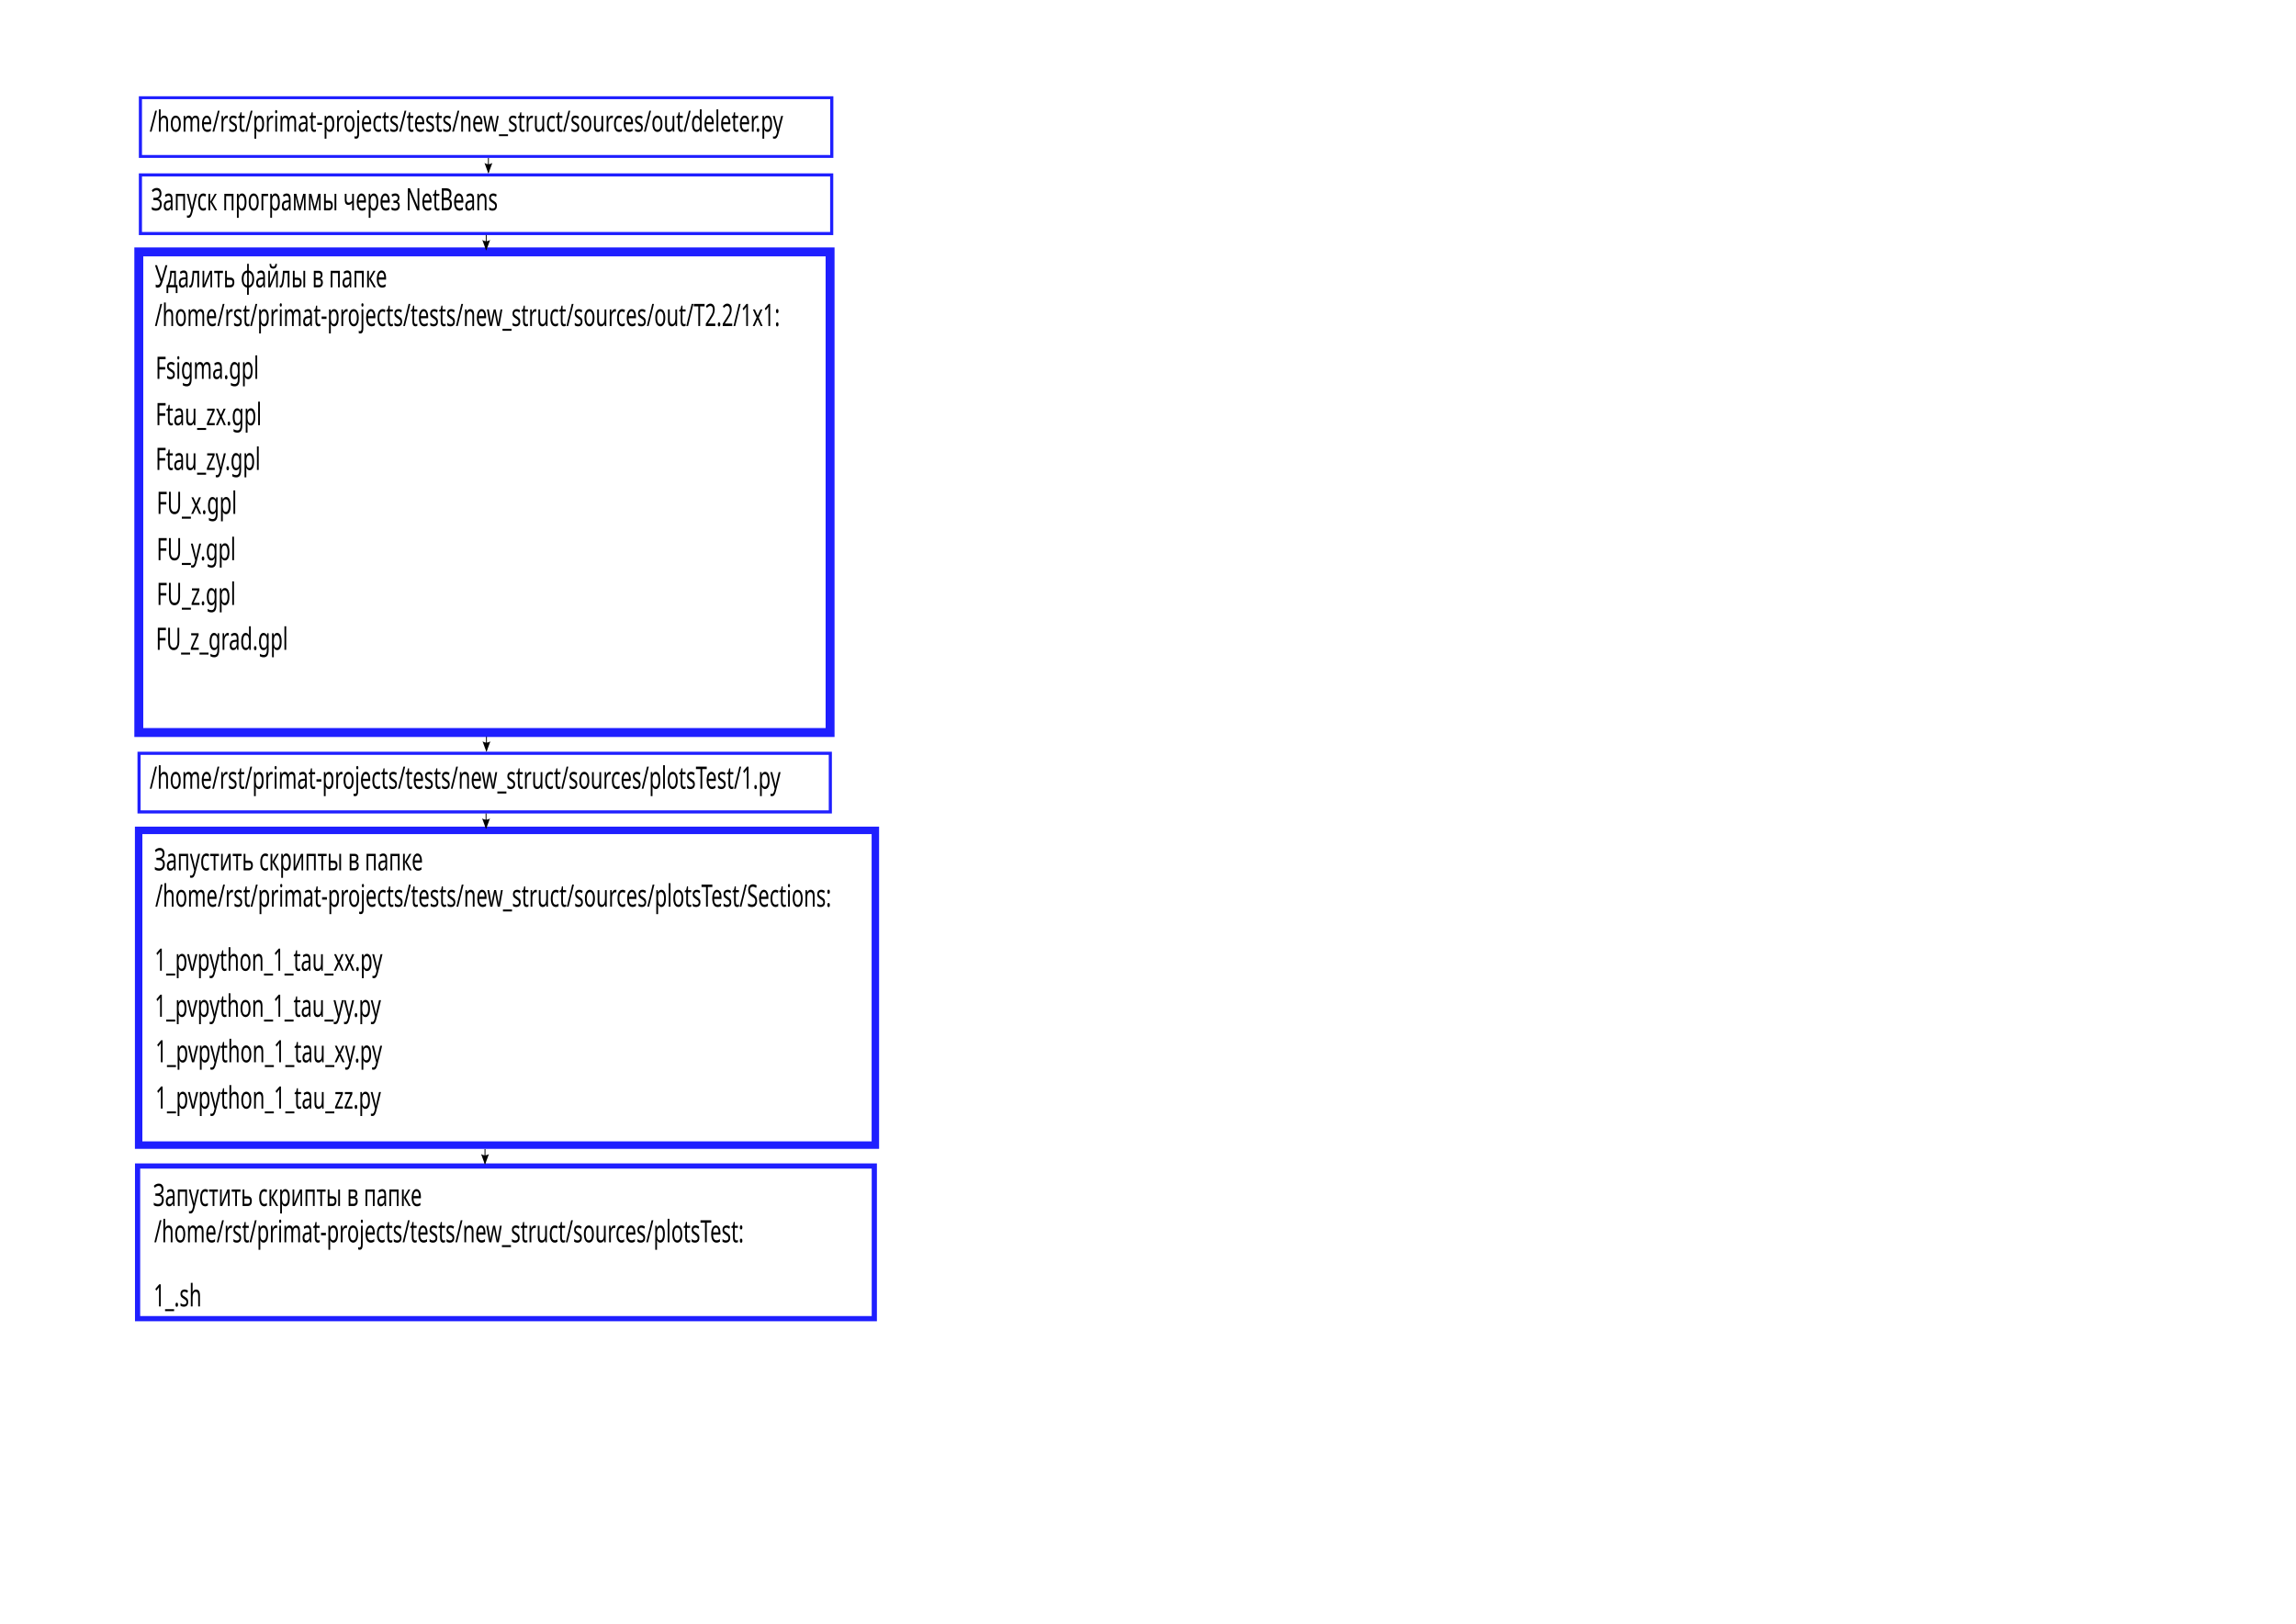
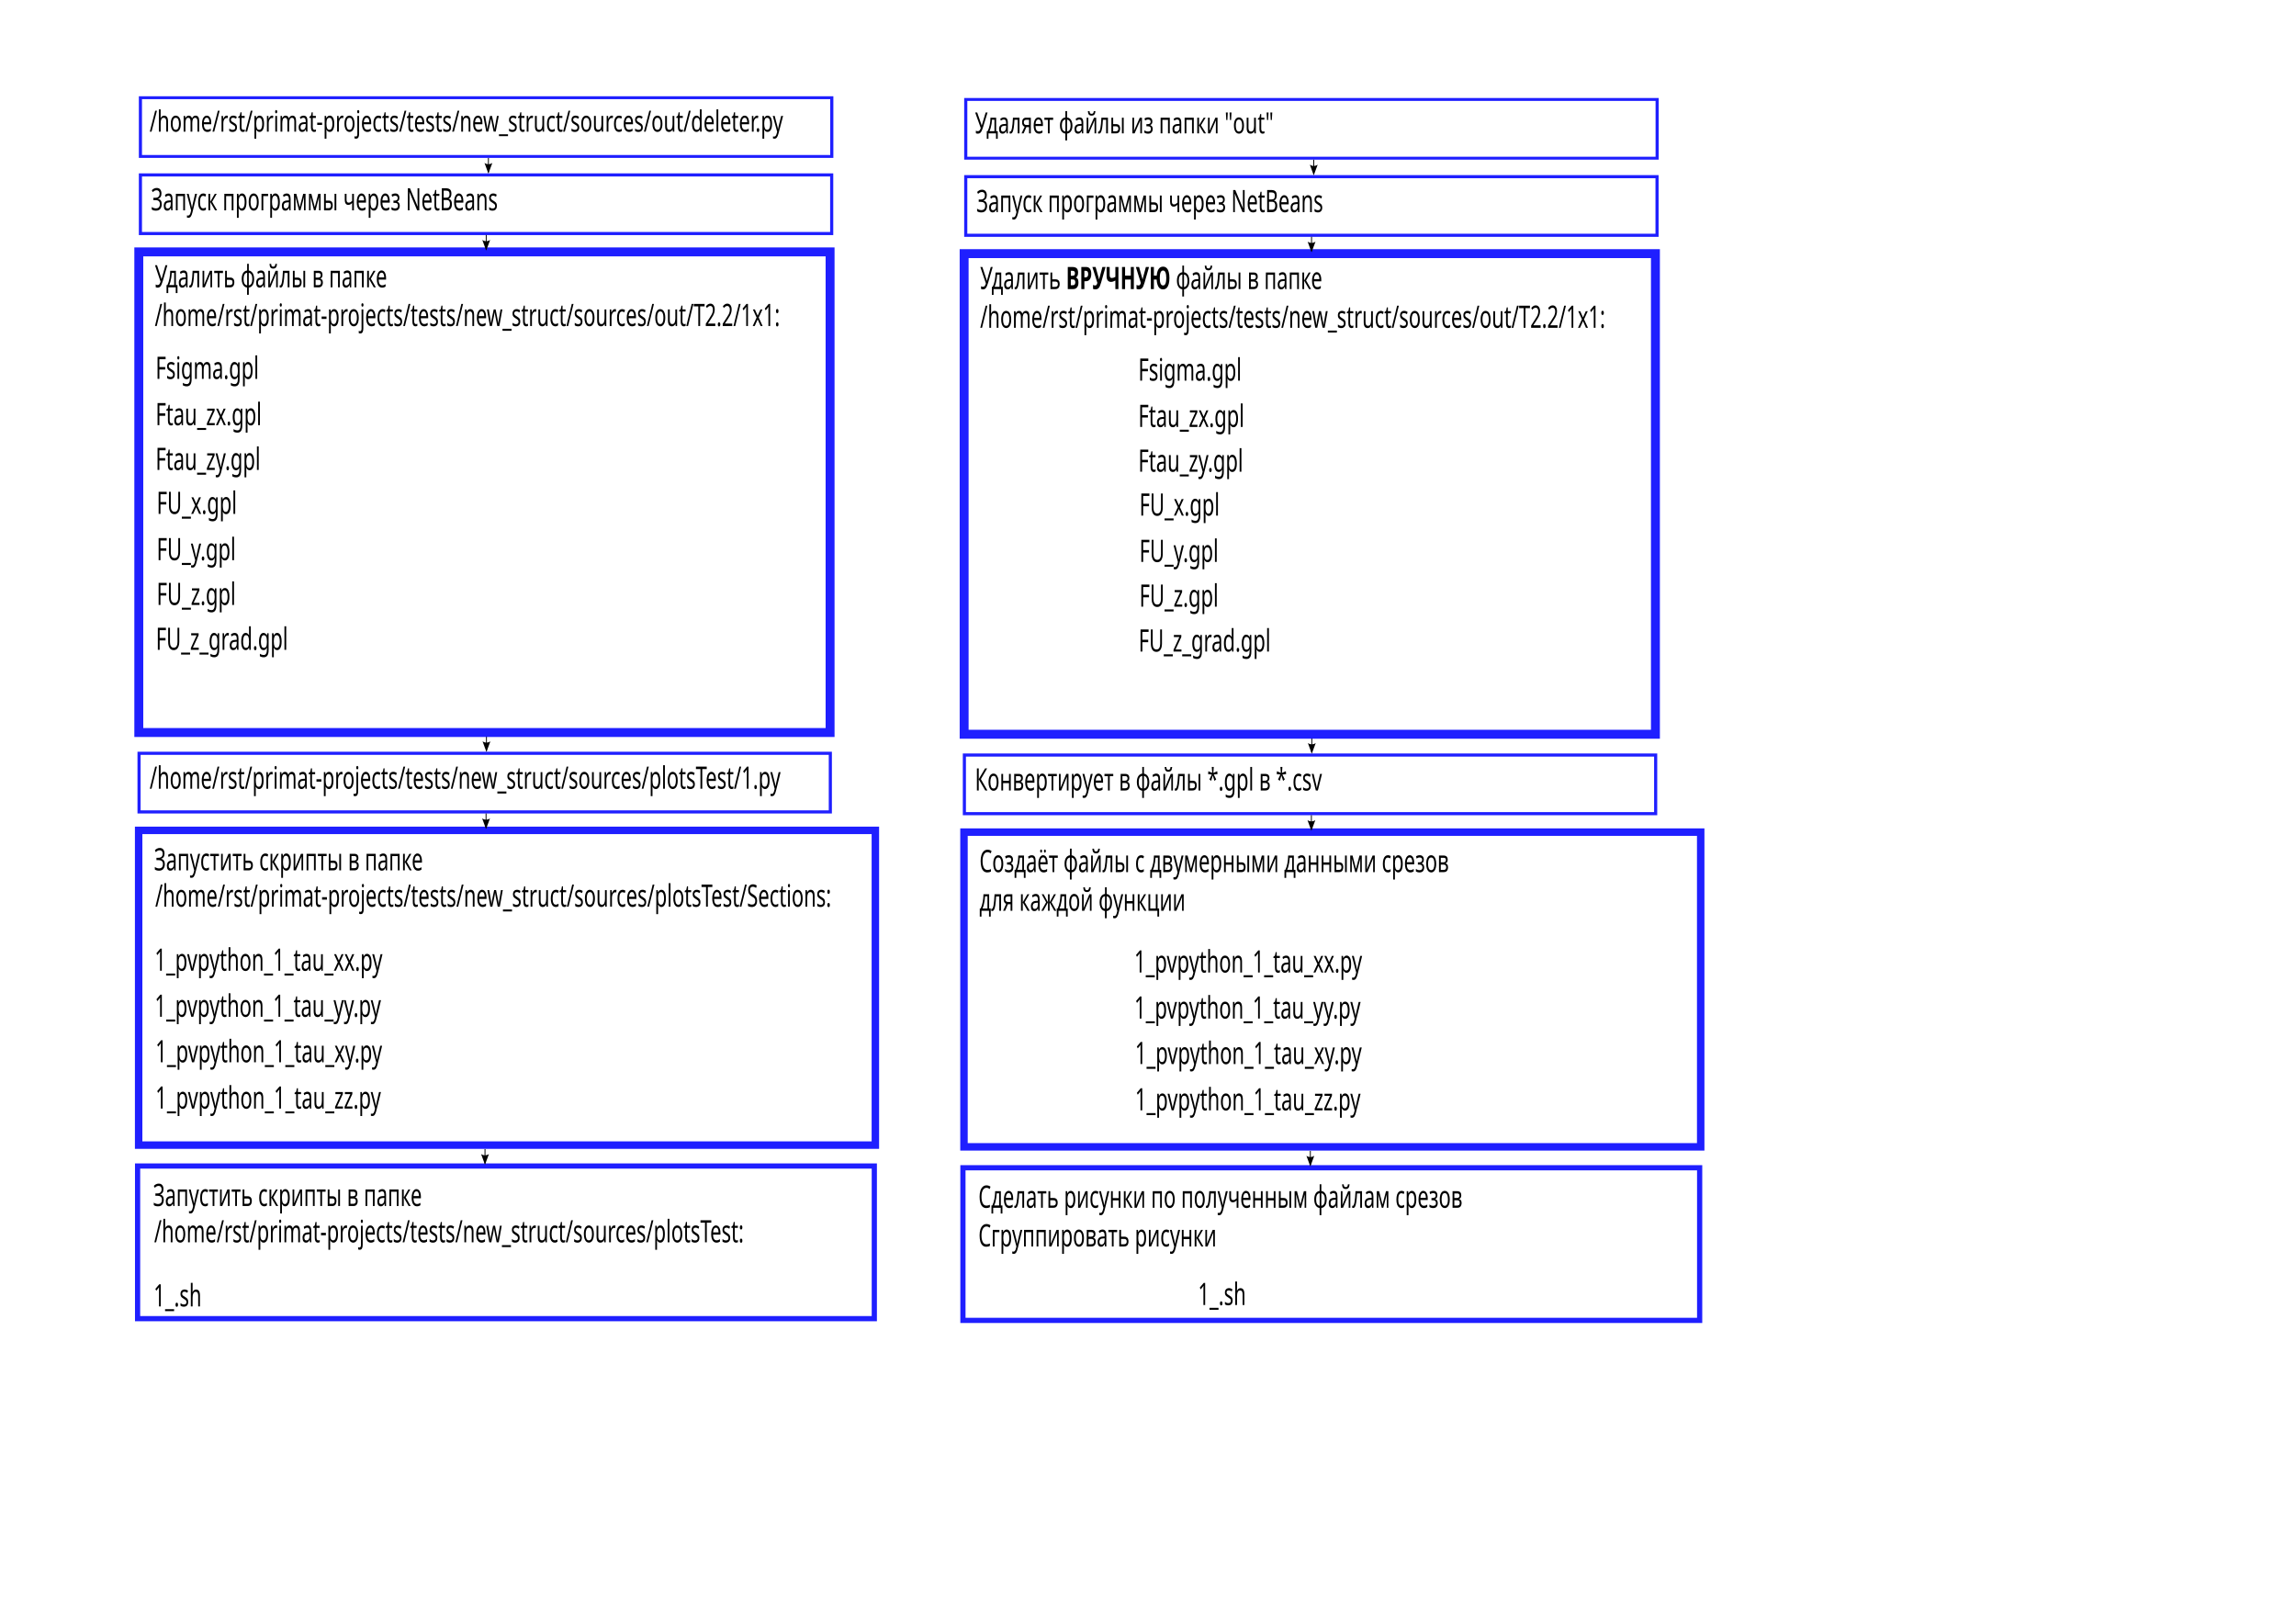
<svg xmlns="http://www.w3.org/2000/svg" xmlns:ns1="http://www.openswatchbook.org/uri/2009/osb" width="1488.189" height="1052.362" id="svg2" version="1.1">
  <defs id="defs4">
    <marker orient="auto" refY="0" refX="0" id="Arrow2Lend" style="overflow:visible">
      <path id="path3866" style="fill-rule:evenodd;stroke-width:0.625;stroke-linejoin:round" d="M 8.719,4.034 -2.207,0.016 8.719,-4.002 c -1.745,2.372 -1.735,5.617 -6e-7,8.035 z" transform="matrix(-1.1,0,0,-1.1,-1.1,0)" />
    </marker>
    <marker orient="auto" refY="0" refX="0" id="Arrow1Lend" style="overflow:visible">
      <path id="path3848" d="M 0,0 5,-5 -12.5,0 5,5 0,0 z" style="fill-rule:evenodd;stroke:#000000;stroke-width:1pt" transform="matrix(-0.8,0,0,-0.8,-10,0)" />
    </marker>
    <linearGradient id="linearGradient5255">
      <stop id="stop5257" offset="0" style="stop-color:#0000ff;stop-opacity:1;" />
      <stop id="stop5259" offset="1" style="stop-color:#0000ff;stop-opacity:0;" />
    </linearGradient>
    <linearGradient id="linearGradient5213" ns1:paint="solid">
      <stop style="stop-color:#000000;stop-opacity:1;" offset="0" id="stop5215" />
    </linearGradient>
    <marker orient="auto" refY="0" refX="0" id="Arrow2Lend-9" style="overflow:visible">
      <path id="path3866-9" style="fill-rule:evenodd;stroke-width:0.625;stroke-linejoin:round" d="M 8.719,4.034 -2.207,0.016 8.719,-4.002 c -1.745,2.372 -1.735,5.617 -6e-7,8.035 z" transform="matrix(-1.1,0,0,-1.1,-1.1,0)" />
    </marker>
    <marker orient="auto" refY="0" refX="0" id="marker5433" style="overflow:visible">
      <path id="path5435" style="fill-rule:evenodd;stroke-width:0.625;stroke-linejoin:round" d="M 8.719,4.034 -2.207,0.016 8.719,-4.002 c -1.745,2.372 -1.735,5.617 -6e-7,8.035 z" transform="matrix(-1.1,0,0,-1.1,-1.1,0)" />
    </marker>
    <marker orient="auto" refY="0" refX="0" id="marker5437" style="overflow:visible">
      <path id="path5439" style="fill-rule:evenodd;stroke-width:0.625;stroke-linejoin:round" d="M 8.719,4.034 -2.207,0.016 8.719,-4.002 c -1.745,2.372 -1.735,5.617 -6e-7,8.035 z" transform="matrix(-1.1,0,0,-1.1,-1.1,0)" />
    </marker>
    <marker orient="auto" refY="0" refX="0" id="marker5441" style="overflow:visible">
      <path id="path5443" style="fill-rule:evenodd;stroke-width:0.625;stroke-linejoin:round" d="M 8.719,4.034 -2.207,0.016 8.719,-4.002 c -1.745,2.372 -1.735,5.617 -6e-7,8.035 z" transform="matrix(-1.1,0,0,-1.1,-1.1,0)" />
    </marker>
    <marker orient="auto" refY="0" refX="0" id="marker5445" style="overflow:visible">
      <path id="path5447" style="fill-rule:evenodd;stroke-width:0.625;stroke-linejoin:round" d="M 8.719,4.034 -2.207,0.016 8.719,-4.002 c -1.745,2.372 -1.735,5.617 -6e-7,8.035 z" transform="matrix(-1.1,0,0,-1.1,-1.1,0)" />
    </marker>
    <marker orient="auto" refY="0" refX="0" id="marker5449" style="overflow:visible">
      <path id="path5451" style="fill-rule:evenodd;stroke-width:0.625;stroke-linejoin:round" d="M 8.719,4.034 -2.207,0.016 8.719,-4.002 c -1.745,2.372 -1.735,5.617 -6e-7,8.035 z" transform="matrix(-1.1,0,0,-1.1,-1.1,0)" />
    </marker>
    <marker orient="auto" refY="0" refX="0" id="marker5453" style="overflow:visible">
      <path id="path5455" style="fill-rule:evenodd;stroke-width:0.625;stroke-linejoin:round" d="M 8.719,4.034 -2.207,0.016 8.719,-4.002 c -1.745,2.372 -1.735,5.617 -6e-7,8.035 z" transform="matrix(-1.1,0,0,-1.1,-1.1,0)" />
    </marker>
    <marker orient="auto" refY="0" refX="0" id="marker5457" style="overflow:visible">
      <path id="path5459" style="fill-rule:evenodd;stroke-width:0.625;stroke-linejoin:round" d="M 8.719,4.034 -2.207,0.016 8.719,-4.002 c -1.745,2.372 -1.735,5.617 -6e-7,8.035 z" transform="matrix(-1.1,0,0,-1.1,-1.1,0)" />
    </marker>
    <marker orient="auto" refY="0" refX="0" id="Arrow2Lend-8" style="overflow:visible">
      <path id="path3866-5" style="fill-rule:evenodd;stroke-width:0.625;stroke-linejoin:round" d="M 8.719,4.034 -2.207,0.016 8.719,-4.002 c -1.745,2.372 -1.735,5.617 -6e-7,8.035 z" transform="matrix(-1.1,0,0,-1.1,-1.1,0)" />
    </marker>
    <marker orient="auto" refY="0" refX="0" id="Arrow2Lend-1" style="overflow:visible">
      <path id="path3866-8" style="fill-rule:evenodd;stroke-width:0.625;stroke-linejoin:round" d="M 8.719,4.034 -2.207,0.016 8.719,-4.002 c -1.745,2.372 -1.735,5.617 -6e-7,8.035 z" transform="matrix(-1.1,0,0,-1.1,-1.1,0)" />
    </marker>
    <marker orient="auto" refY="0" refX="0" id="Arrow2Lend-89" style="overflow:visible">
      <path id="path3866-4" style="fill-rule:evenodd;stroke-width:0.625;stroke-linejoin:round" d="M 8.719,4.034 -2.207,0.016 8.719,-4.002 c -1.745,2.372 -1.735,5.617 -6e-7,8.035 z" transform="matrix(-1.1,0,0,-1.1,-1.1,0)" />
    </marker>
    <marker orient="auto" refY="0" refX="0" id="Arrow2Lend-5" style="overflow:visible">
      <path id="path3866-44" style="fill-rule:evenodd;stroke-width:0.625;stroke-linejoin:round" d="M 8.719,4.034 -2.207,0.016 8.719,-4.002 c -1.745,2.372 -1.735,5.617 -6e-7,8.035 z" transform="matrix(-1.1,0,0,-1.1,-1.1,0)" />
    </marker>
    <marker orient="auto" refY="0" refX="0" id="Arrow2Lend-94" style="overflow:visible">
      <path id="path3866-6" style="fill-rule:evenodd;stroke-width:0.625;stroke-linejoin:round" d="M 8.719,4.034 -2.207,0.016 8.719,-4.002 c -1.745,2.372 -1.735,5.617 -6e-7,8.035 z" transform="matrix(-1.1,0,0,-1.1,-1.1,0)" />
    </marker>
    <marker orient="auto" refY="0" refX="0" id="Arrow2Lend-4" style="overflow:visible">
      <path id="path3866-1" style="fill-rule:evenodd;stroke-width:0.625;stroke-linejoin:round" d="M 8.719,4.034 -2.207,0.016 8.719,-4.002 c -1.745,2.372 -1.735,5.617 -6e-7,8.035 z" transform="matrix(-1.1,0,0,-1.1,-1.1,0)" />
    </marker>
    <marker orient="auto" refY="0" refX="0" id="Arrow2Lend-59" style="overflow:visible">
      <path id="path3866-80" style="fill-rule:evenodd;stroke-width:0.625;stroke-linejoin:round" d="M 8.719,4.034 -2.207,0.016 8.719,-4.002 c -1.745,2.372 -1.735,5.617 -6e-7,8.035 z" transform="matrix(-1.1,0,0,-1.1,-1.1,0)" />
    </marker>
    <marker orient="auto" refY="0" refX="0" id="Arrow2Lend-7" style="overflow:visible">
      <path id="path3866-11" style="fill-rule:evenodd;stroke-width:0.625;stroke-linejoin:round" d="M 8.719,4.034 -2.207,0.016 8.719,-4.002 c -1.745,2.372 -1.735,5.617 -6e-7,8.035 z" transform="matrix(-1.1,0,0,-1.1,-1.1,0)" />
    </marker>
    <marker orient="auto" refY="0" refX="0" id="Arrow2Lend-40" style="overflow:visible">
      <path id="path3866-47" style="fill-rule:evenodd;stroke-width:0.625;stroke-linejoin:round" d="M 8.719,4.034 -2.207,0.016 8.719,-4.002 c -1.745,2.372 -1.735,5.617 -6e-7,8.035 z" transform="matrix(-1.1,0,0,-1.1,-1.1,0)" />
    </marker>
    <marker orient="auto" refY="0" refX="0" id="marker5457-8" style="overflow:visible">
      <path id="path5459-0" style="fill-rule:evenodd;stroke-width:0.625;stroke-linejoin:round" d="M 8.719,4.034 -2.207,0.016 8.719,-4.002 c -1.745,2.372 -1.735,5.617 -6e-7,8.035 z" transform="matrix(-1.1,0,0,-1.1,-1.1,0)" />
    </marker>
    <marker orient="auto" refY="0" refX="0" id="marker6321" style="overflow:visible">
      <path id="path6323" style="fill-rule:evenodd;stroke-width:0.625;stroke-linejoin:round" d="M 8.719,4.034 -2.207,0.016 8.719,-4.002 c -1.745,2.372 -1.735,5.617 -6e-7,8.035 z" transform="matrix(-1.1,0,0,-1.1,-1.1,0)" />
    </marker>
    <marker orient="auto" refY="0" refX="0" id="marker6325" style="overflow:visible">
      <path id="path6327" style="fill-rule:evenodd;stroke-width:0.625;stroke-linejoin:round" d="M 8.719,4.034 -2.207,0.016 8.719,-4.002 c -1.745,2.372 -1.735,5.617 -6e-7,8.035 z" transform="matrix(-1.1,0,0,-1.1,-1.1,0)" />
    </marker>
    <marker orient="auto" refY="0" refX="0" id="marker6329" style="overflow:visible">
      <path id="path6331" style="fill-rule:evenodd;stroke-width:0.625;stroke-linejoin:round" d="M 8.719,4.034 -2.207,0.016 8.719,-4.002 c -1.745,2.372 -1.735,5.617 -6e-7,8.035 z" transform="matrix(-1.1,0,0,-1.1,-1.1,0)" />
    </marker>
    <marker orient="auto" refY="0" refX="0" id="marker6333" style="overflow:visible">
      <path id="path6335" style="fill-rule:evenodd;stroke-width:0.625;stroke-linejoin:round" d="M 8.719,4.034 -2.207,0.016 8.719,-4.002 c -1.745,2.372 -1.735,5.617 -6e-7,8.035 z" transform="matrix(-1.1,0,0,-1.1,-1.1,0)" />
    </marker>
    <marker orient="auto" refY="0" refX="0" id="marker6337" style="overflow:visible">
      <path id="path6339" style="fill-rule:evenodd;stroke-width:0.625;stroke-linejoin:round" d="M 8.719,4.034 -2.207,0.016 8.719,-4.002 c -1.745,2.372 -1.735,5.617 -6e-7,8.035 z" transform="matrix(-1.1,0,0,-1.1,-1.1,0)" />
    </marker>
    <marker orient="auto" refY="0" refX="0" id="marker6341" style="overflow:visible">
      <path id="path6343" style="fill-rule:evenodd;stroke-width:0.625;stroke-linejoin:round" d="M 8.719,4.034 -2.207,0.016 8.719,-4.002 c -1.745,2.372 -1.735,5.617 -6e-7,8.035 z" transform="matrix(-1.1,0,0,-1.1,-1.1,0)" />
    </marker>
    <marker orient="auto" refY="0" refX="0" id="marker6345" style="overflow:visible">
      <path id="path6347" style="fill-rule:evenodd;stroke-width:0.625;stroke-linejoin:round" d="M 8.719,4.034 -2.207,0.016 8.719,-4.002 c -1.745,2.372 -1.735,5.617 -6e-7,8.035 z" transform="matrix(-1.1,0,0,-1.1,-1.1,0)" />
    </marker>
    <marker orient="auto" refY="0" refX="0" id="marker6349" style="overflow:visible">
      <path id="path6351" style="fill-rule:evenodd;stroke-width:0.625;stroke-linejoin:round" d="M 8.719,4.034 -2.207,0.016 8.719,-4.002 c -1.745,2.372 -1.735,5.617 -6e-7,8.035 z" transform="matrix(-1.1,0,0,-1.1,-1.1,0)" />
    </marker>
    <marker orient="auto" refY="0" refX="0" id="Arrow2Lend-596" style="overflow:visible">
      <path id="path3866-56" style="fill-rule:evenodd;stroke-width:0.625;stroke-linejoin:round" d="M 8.719,4.034 -2.207,0.016 8.719,-4.002 c -1.745,2.372 -1.735,5.617 -6e-7,8.035 z" transform="matrix(-1.1,0,0,-1.1,-1.1,0)" />
    </marker>
    <marker orient="auto" refY="0" refX="0" id="marker6805" style="overflow:visible">
      <path id="path6807" style="fill-rule:evenodd;stroke-width:0.625;stroke-linejoin:round" d="M 8.719,4.034 -2.207,0.016 8.719,-4.002 c -1.745,2.372 -1.735,5.617 -6e-7,8.035 z" transform="matrix(-1.1,0,0,-1.1,-1.1,0)" />
    </marker>
    <marker orient="auto" refY="0" refX="0" id="marker6809" style="overflow:visible">
      <path id="path6811" style="fill-rule:evenodd;stroke-width:0.625;stroke-linejoin:round" d="M 8.719,4.034 -2.207,0.016 8.719,-4.002 c -1.745,2.372 -1.735,5.617 -6e-7,8.035 z" transform="matrix(-1.1,0,0,-1.1,-1.1,0)" />
    </marker>
    <marker orient="auto" refY="0" refX="0" id="marker6813" style="overflow:visible">
      <path id="path6815" style="fill-rule:evenodd;stroke-width:0.625;stroke-linejoin:round" d="M 8.719,4.034 -2.207,0.016 8.719,-4.002 c -1.745,2.372 -1.735,5.617 -6e-7,8.035 z" transform="matrix(-1.1,0,0,-1.1,-1.1,0)" />
    </marker>
    <marker orient="auto" refY="0" refX="0" id="marker6817" style="overflow:visible">
      <path id="path6819" style="fill-rule:evenodd;stroke-width:0.625;stroke-linejoin:round" d="M 8.719,4.034 -2.207,0.016 8.719,-4.002 c -1.745,2.372 -1.735,5.617 -6e-7,8.035 z" transform="matrix(-1.1,0,0,-1.1,-1.1,0)" />
    </marker>
    <marker orient="auto" refY="0" refX="0" id="marker6821" style="overflow:visible">
      <path id="path6823" style="fill-rule:evenodd;stroke-width:0.625;stroke-linejoin:round" d="M 8.719,4.034 -2.207,0.016 8.719,-4.002 c -1.745,2.372 -1.735,5.617 -6e-7,8.035 z" transform="matrix(-1.1,0,0,-1.1,-1.1,0)" />
    </marker>
    <marker orient="auto" refY="0" refX="0" id="marker6825" style="overflow:visible">
      <path id="path6827" style="fill-rule:evenodd;stroke-width:0.625;stroke-linejoin:round" d="M 8.719,4.034 -2.207,0.016 8.719,-4.002 c -1.745,2.372 -1.735,5.617 -6e-7,8.035 z" transform="matrix(-1.1,0,0,-1.1,-1.1,0)" />
    </marker>
    <marker orient="auto" refY="0" refX="0" id="Arrow2Lend-97" style="overflow:visible">
      <path id="path3866-2" style="fill-rule:evenodd;stroke-width:0.625;stroke-linejoin:round" d="M 8.719,4.034 -2.207,0.016 8.719,-4.002 c -1.745,2.372 -1.735,5.617 -6e-7,8.035 z" transform="matrix(-1.1,0,0,-1.1,-1.1,0)" />
    </marker>
    <marker orient="auto" refY="0" refX="0" id="Arrow2Lend-54" style="overflow:visible">
      <path id="path3866-3" style="fill-rule:evenodd;stroke-width:0.625;stroke-linejoin:round" d="M 8.719,4.034 -2.207,0.016 8.719,-4.002 c -1.745,2.372 -1.735,5.617 -6e-7,8.035 z" transform="matrix(-1.1,0,0,-1.1,-1.1,0)" />
    </marker>
    <marker orient="auto" refY="0" refX="0" id="Arrow2Lend-93" style="overflow:visible">
      <path id="path3866-58" style="fill-rule:evenodd;stroke-width:0.625;stroke-linejoin:round" d="M 8.719,4.034 -2.207,0.016 8.719,-4.002 c -1.745,2.372 -1.735,5.617 -6e-7,8.035 z" transform="matrix(-1.1,0,0,-1.1,-1.1,0)" />
    </marker>
    <marker orient="auto" refY="0" refX="0" id="Arrow2Lend-79" style="overflow:visible">
      <path id="path3866-7" style="fill-rule:evenodd;stroke-width:0.625;stroke-linejoin:round" d="M 8.719,4.034 -2.207,0.016 8.719,-4.002 c -1.745,2.372 -1.735,5.617 -6e-7,8.035 z" transform="matrix(-1.1,0,0,-1.1,-1.1,0)" />
    </marker>
    <marker orient="auto" refY="0" refX="0" id="Arrow2Lend-43" style="overflow:visible">
      <path id="path3866-85" style="fill-rule:evenodd;stroke-width:0.625;stroke-linejoin:round" d="M 8.719,4.034 -2.207,0.016 8.719,-4.002 c -1.745,2.372 -1.735,5.617 -6e-7,8.035 z" transform="matrix(-1.1,0,0,-1.1,-1.1,0)" />
    </marker>
+     <marker orient="auto" refY="0" refX="0" id="Arrow2Lend-53" style="overflow:visible">
+       <path id="path3866-38" style="fill-rule:evenodd;stroke-width:0.625;stroke-linejoin:round" d="M 8.719,4.034 -2.207,0.016 8.719,-4.002 c -1.745,2.372 -1.735,5.617 -6e-7,8.035 z" transform="matrix(-1.1,0,0,-1.1,-1.1,0)" />
+     </marker>
+     <marker orient="auto" refY="0" refX="0" id="marker3144" style="overflow:visible">
+       <path id="path3146" style="fill-rule:evenodd;stroke-width:0.625;stroke-linejoin:round" d="M 8.719,4.034 -2.207,0.016 8.719,-4.002 c -1.745,2.372 -1.735,5.617 -6e-7,8.035 z" transform="matrix(-1.1,0,0,-1.1,-1.1,0)" />
+     </marker>
+     <marker orient="auto" refY="0" refX="0" id="marker3148" style="overflow:visible">
+       <path id="path3150" style="fill-rule:evenodd;stroke-width:0.625;stroke-linejoin:round" d="M 8.719,4.034 -2.207,0.016 8.719,-4.002 c -1.745,2.372 -1.735,5.617 -6e-7,8.035 z" transform="matrix(-1.1,0,0,-1.1,-1.1,0)" />
+     </marker>
+     <marker orient="auto" refY="0" refX="0" id="marker3152" style="overflow:visible">
+       <path id="path3154" style="fill-rule:evenodd;stroke-width:0.625;stroke-linejoin:round" d="M 8.719,4.034 -2.207,0.016 8.719,-4.002 c -1.745,2.372 -1.735,5.617 -6e-7,8.035 z" transform="matrix(-1.1,0,0,-1.1,-1.1,0)" />
+     </marker>
+     <marker orient="auto" refY="0" refX="0" id="marker3156" style="overflow:visible">
+       <path id="path3158" style="fill-rule:evenodd;stroke-width:0.625;stroke-linejoin:round" d="M 8.719,4.034 -2.207,0.016 8.719,-4.002 c -1.745,2.372 -1.735,5.617 -6e-7,8.035 z" transform="matrix(-1.1,0,0,-1.1,-1.1,0)" />
+     </marker>
  </defs>
  <g id="layer1" transform="translate(0,2.988066e-5)">
    <g id="g5323">
      <g id="g5818" transform="matrix(1.013803,0,0,0.9426242,-467.2018,9.423536)">
        <text xml:space="preserve" style="font-size:16.155px;font-style:normal;font-weight:normal;line-height:125%;letter-spacing:0px;word-spacing:0px;fill:#000000;fill-opacity:1;stroke:none;font-family:Sans" x="694.184" y="64.539" id="text5313-0-3" transform="scale(0.8016503,1.247427)">
          <tspan id="tspan5358-5" x="694.184" y="64.539">/home/rst/primat-projects/tests/new_struct/sources/out/deleter.py</tspan>
        </text>
        <rect style="fill:none;stroke:#0000ff;stroke-width:2;stroke-miterlimit:4;stroke-opacity:0.878;stroke-dasharray:none" id="rect5311-6-4-0-1" width="442.03" height="40.376" x="550.615" y="57.182" />
      </g>
      <g id="g5811" transform="matrix(1.010425,0,0,1.011755,-465.3449,-18.03458)">
        <text xml:space="preserve" style="font-size:16.013px;font-style:normal;font-weight:normal;line-height:125%;letter-spacing:0px;word-spacing:0px;fill:#000000;fill-opacity:1;stroke:none;font-family:Sans" x="690.011" y="123.251" id="text5313-0-5-3" transform="scale(0.8078191,1.237901)">
          <tspan x="690.011" y="123.251" id="tspan5163">Запуск программы через NetBeans</tspan>
        </text>
        <rect style="fill:none;stroke:#0000ff;stroke-width:2;stroke-miterlimit:4;stroke-opacity:0.878;stroke-dasharray:none" id="rect4895-2" width="443.445" height="37.548" x="550.615" y="129.87" />
      </g>
      <flowRoot xml:space="preserve" id="flowRoot7499" style="fill:black;stroke:none;stroke-opacity:1;stroke-width:1px;stroke-linejoin:miter;stroke-linecap:butt;fill-opacity:1;font-family:Sans;font-style:normal;font-weight:normal;font-size:40px;line-height:125%;letter-spacing:0px;word-spacing:0px">
        <flowRegion id="flowRegion7501">
          <rect id="rect7503" width="242" height="487" x="498" y="555.362" />
        </flowRegion>
        <flowPara id="flowPara7505" />
      </flowRoot>
      <g id="g5811-1" transform="matrix(1.010425,0,0,1.011755,-466.2321,356.7837)">
        <text xml:space="preserve" style="font-size:16.013px;font-style:normal;font-weight:normal;line-height:125%;letter-spacing:0px;word-spacing:0px;fill:#000000;fill-opacity:1;stroke:none;font-family:Sans" x="690.011" y="123.251" id="text5313-0-5-3-3" transform="scale(0.8078191,1.237901)">
          <tspan x="690.011" y="123.251" id="tspan5163-2">/home/rst/primat-projects/tests/new_struct/sources/plotsTest/1.py</tspan>
        </text>
        <rect style="fill:none;stroke:#0000ff;stroke-width:2;stroke-miterlimit:4;stroke-opacity:0.878;stroke-dasharray:none" id="rect4895-2-0" width="443.445" height="37.548" x="550.615" y="129.87" />
      </g>
      <path style="fill:none;stroke:#000000;stroke-width:0.575px;stroke-linecap:butt;stroke-linejoin:miter;stroke-opacity:1;marker-start:none;marker-mid:none;marker-end:url(#Arrow2Lend)" d="m 316.575,102.396 -0.023,9.335" id="path3071-1-6" />
      <path style="fill:none;stroke:#000000;stroke-width:0.575px;stroke-linecap:butt;stroke-linejoin:miter;stroke-opacity:1;marker-start:none;marker-mid:none;marker-end:url(#Arrow2Lend)" d="m 315.308,477.225 -0.023,9.335" id="path3071-1-6-2" />
      <g id="g5811-1-0" transform="matrix(1.010425,0,0,1.011755,-466.4933,406.7359)">
        <text xml:space="preserve" style="font-size:16.013px;font-style:normal;font-weight:normal;line-height:125%;letter-spacing:0px;word-spacing:0px;fill:#000000;fill-opacity:1;stroke:none;font-family:Sans" x="694.299" y="177.544" id="text5313-0-5-3-3-5" transform="scale(0.8078191,1.237901)">
          <tspan x="694.299" y="177.544" id="tspan5163-2-9">1_pvpython_1_tau_xx.py</tspan>
        </text>
        <rect style="fill:none;stroke:#0000ff;stroke-width:4.784;stroke-miterlimit:4;stroke-opacity:0.878;stroke-dasharray:none" id="rect4895-2-0-7" width="472.592" height="201.597" x="550.615" y="129.87" />
        <text xml:space="preserve" style="font-size:16.013px;font-style:normal;font-weight:normal;line-height:125%;letter-spacing:0px;word-spacing:0px;fill:#000000;fill-opacity:1;stroke:none;font-family:Sans" x="694.336" y="201.364" id="text5313-0-5-3-3-5-4" transform="scale(0.8078192,1.237901)">
          <tspan x="694.336" y="201.364" id="tspan5163-2-9-9">1_pvpython_1_tau_yy.py</tspan>
        </text>
        <text xml:space="preserve" style="font-size:16.013px;font-style:normal;font-weight:normal;line-height:125%;letter-spacing:0px;word-spacing:0px;fill:#000000;fill-opacity:1;stroke:none;font-family:Sans" x="694.948" y="224.917" id="text5313-0-5-3-3-5-48" transform="scale(0.8078192,1.237901)">
          <tspan x="694.948" y="224.917" id="tspan5163-2-9-0">1_pvpython_1_tau_xy.py</tspan>
        </text>
        <text xml:space="preserve" style="font-size:16.013px;font-style:normal;font-weight:normal;line-height:125%;letter-spacing:0px;word-spacing:0px;fill:#000000;fill-opacity:1;stroke:none;font-family:Sans" x="694.948" y="248.87" id="text5313-0-5-3-3-5-9" transform="scale(0.8078192,1.237901)">
          <tspan x="694.948" y="248.87" id="tspan5163-2-9-5">1_pvpython_1_tau_zz.py</tspan>
        </text>
        <text xml:space="preserve" style="font-size:16.013px;font-style:normal;font-weight:normal;line-height:125%;letter-spacing:0px;word-spacing:0px;fill:#000000;fill-opacity:1;stroke:none;font-family:Sans" x="694.773" y="144.401" id="text5313-0-5-3-3-5-0" transform="scale(0.8078191,1.237901)">
          <tspan x="694.773" y="144.401" id="tspan5163-2-9-99">/home/rst/primat-projects/tests/new_struct/sources/plotsTest/Sections:</tspan>
        </text>
        <text xml:space="preserve" style="font-size:16.013px;font-style:normal;font-weight:normal;line-height:125%;letter-spacing:0px;word-spacing:0px;fill:#000000;fill-opacity:1;stroke:none;font-family:Sans" x="693.858" y="125.609" id="text5313-0-5-3-3-5-0-9" transform="scale(0.8078191,1.237901)">
          <tspan x="693.858" y="125.609" id="tspan5163-2-9-99-6">Запустить скрипты в папке</tspan>
        </text>
        <text xml:space="preserve" style="font-size:16.013px;font-style:normal;font-weight:normal;line-height:125%;letter-spacing:0px;word-spacing:0px;fill:#000000;fill-opacity:1;stroke:none;font-family:Sans" x="693.465" y="351.217" id="text5313-0-5-3-3-5-03" transform="scale(0.8078191,1.237901)">
          <tspan x="693.465" y="351.217" id="tspan5163-2-9-8">1_.sh</tspan>
        </text>
        <rect style="fill:none;stroke:#0000ff;stroke-width:3.332;stroke-miterlimit:4;stroke-opacity:0.878;stroke-dasharray:none" id="rect4895-2-0-7-47" width="472.592" height="97.768" x="549.941" y="344.859" />
        <text xml:space="preserve" style="font-size:16.013px;font-style:normal;font-weight:normal;line-height:125%;letter-spacing:0px;word-spacing:0px;fill:#000000;fill-opacity:1;stroke:none;font-family:Sans" x="693.939" y="318.073" id="text5313-0-5-3-3-5-0-1" transform="scale(0.8078191,1.237901)">
          <tspan x="693.939" y="318.073" id="tspan5163-2-9-99-67">/home/rst/primat-projects/tests/new_struct/sources/plotsTest:</tspan>
        </text>
        <text xml:space="preserve" style="font-size:16.013px;font-style:normal;font-weight:normal;line-height:125%;letter-spacing:0px;word-spacing:0px;fill:#000000;fill-opacity:1;stroke:none;font-family:Sans" x="693.024" y="299.282" id="text5313-0-5-3-3-5-0-9-4" transform="scale(0.8078191,1.237901)">
          <tspan x="693.024" y="299.282" id="tspan5163-2-9-99-6-7">Запустить скрипты в папке</tspan>
        </text>
        <path style="fill:none;stroke:#000000;stroke-width:0.569px;stroke-linecap:butt;stroke-linejoin:miter;stroke-opacity:1;marker-start:none;marker-mid:none;marker-end:url(#Arrow2Lend)" d="m 772.803,334.031 -0.023,9.227" id="path3071-1-6-2-3-6" />
        <text xml:space="preserve" style="font-size:40px;font-style:normal;font-weight:normal;line-height:125%;letter-spacing:0px;word-spacing:0px;fill:#000000;fill-opacity:1;stroke:none;font-family:Sans" x="65.054" y="-71.938" id="text3209" transform="matrix(0.9896824,0,0,0.9883815,461.6802,-402.0103)">
          <tspan id="tspan3211" x="65.054" y="-71.938">Будут созданы рисунки, содержащие </tspan>
          <tspan x="65.054" y="-21.938" id="tspan3213">несколько срезов одной функции</tspan>
        </text>
+         <g id="g5818-9" transform="matrix(1.003343,0,0,0.9316723,528.735,-391.5812)">
+           <text xml:space="preserve" style="font-size:16.155px;font-style:normal;font-weight:normal;line-height:125%;letter-spacing:0px;word-spacing:0px;fill:#000000;fill-opacity:1;stroke:none;font-family:Sans" x="694.184" y="64.539" id="text5313-0-3-0" transform="scale(0.8016503,1.247427)">
+             <tspan id="tspan5358-5-1" x="694.184" y="64.539">Удаляет файлы из папки "out"</tspan>
+           </text>
+           <rect style="fill:none;stroke:#0000ff;stroke-width:2;stroke-miterlimit:4;stroke-opacity:0.878;stroke-dasharray:none" id="rect5311-6-4-0-1-4" width="442.03" height="40.376" x="550.615" y="57.182" />
+         </g>
+         <g id="g5811-6" transform="translate(530.5727,-418.7203)">
+           <text xml:space="preserve" style="font-size:16.013px;font-style:normal;font-weight:normal;line-height:125%;letter-spacing:0px;word-spacing:0px;fill:#000000;fill-opacity:1;stroke:none;font-family:Sans" x="690.011" y="123.251" id="text5313-0-5-3-0" transform="scale(0.8078191,1.237901)">
+             <tspan x="690.011" y="123.251" id="tspan5163-22">Запуск программы через NetBeans</tspan>
+           </text>
+           <rect style="fill:none;stroke:#0000ff;stroke-width:2;stroke-miterlimit:4;stroke-opacity:0.878;stroke-dasharray:none" id="rect4895-2-1" width="443.445" height="37.548" x="550.615" y="129.87" />
+         </g>
+         <g id="g5811-1-04" transform="translate(529.6947,-48.25679)">
+           <text xml:space="preserve" style="font-size:16.013px;font-style:normal;font-weight:normal;line-height:125%;letter-spacing:0px;word-spacing:0px;fill:#000000;fill-opacity:1;stroke:none;font-family:Sans" x="690.011" y="123.251" id="text5313-0-5-3-3-8" transform="scale(0.8078191,1.237901)">
+             <tspan x="690.011" y="123.251" id="tspan5163-2-5">Конвертирует в файлы *.gpl в *.csv</tspan>
+           </text>
+           <rect style="fill:none;stroke:#0000ff;stroke-width:2;stroke-miterlimit:4;stroke-opacity:0.878;stroke-dasharray:none" id="rect4895-2-0-78" width="443.445" height="37.548" x="550.615" y="129.87" />
+         </g>
+         <path style="fill:none;stroke:#000000;stroke-width:0.569px;stroke-linecap:butt;stroke-linejoin:miter;stroke-opacity:1;marker-start:none;marker-mid:none;marker-end:url(#Arrow2Lend)" d="m 1304.426,-299.689 -0.023,9.227" id="path3071-1-6-3" />
+         <path style="fill:none;stroke:#000000;stroke-width:0.569px;stroke-linecap:butt;stroke-linejoin:miter;stroke-opacity:1;marker-start:none;marker-mid:none;marker-end:url(#Arrow2Lend)" d="m 1303.172,70.785 -0.023,9.227" id="path3071-1-6-2-7" />
+         <text xml:space="preserve" style="font-size:16.013px;font-style:normal;font-weight:normal;line-height:125%;letter-spacing:0px;word-spacing:0px;fill:#000000;fill-opacity:1;stroke:none;font-family:Sans" x="1472.207" y="178.445" id="text5313-0-5-3-3-5-2" transform="scale(0.8078191,1.237901)">
+           <tspan x="1472.207" y="178.445" id="tspan5163-2-9-95">1_pvpython_1_tau_xx.py</tspan>
+         </text>
+         <rect style="fill:none;stroke:#0000ff;stroke-width:4.784;stroke-miterlimit:4;stroke-opacity:0.878;stroke-dasharray:none" id="rect4895-2-0-7-5" width="472.592" height="201.597" x="1080.052" y="130.985" />
+         <text xml:space="preserve" style="font-size:16.013px;font-style:normal;font-weight:normal;line-height:125%;letter-spacing:0px;word-spacing:0px;fill:#000000;fill-opacity:1;stroke:none;font-family:Sans" x="1472.243" y="202.264" id="text5313-0-5-3-3-5-4-8" transform="scale(0.8078192,1.237901)">
+           <tspan x="1472.243" y="202.264" id="tspan5163-2-9-9-9">1_pvpython_1_tau_yy.py</tspan>
+         </text>
+         <text xml:space="preserve" style="font-size:16.013px;font-style:normal;font-weight:normal;line-height:125%;letter-spacing:0px;word-spacing:0px;fill:#000000;fill-opacity:1;stroke:none;font-family:Sans" x="1472.855" y="225.818" id="text5313-0-5-3-3-5-48-1" transform="scale(0.8078192,1.237901)">
+           <tspan x="1472.855" y="225.818" id="tspan5163-2-9-0-8">1_pvpython_1_tau_xy.py</tspan>
+         </text>
+         <text xml:space="preserve" style="font-size:16.013px;font-style:normal;font-weight:normal;line-height:125%;letter-spacing:0px;word-spacing:0px;fill:#000000;fill-opacity:1;stroke:none;font-family:Sans" x="1472.855" y="249.771" id="text5313-0-5-3-3-5-9-2" transform="scale(0.8078192,1.237901)">
+           <tspan x="1472.855" y="249.771" id="tspan5163-2-9-5-8">1_pvpython_1_tau_zz.py</tspan>
+         </text>
+         <text xml:space="preserve" style="font-size:16.013px;font-style:normal;font-weight:normal;line-height:125%;letter-spacing:0px;word-spacing:0px;fill:#000000;fill-opacity:1;stroke:none;font-family:Sans" x="1349.25" y="126.51" id="text5313-0-5-3-3-5-0-9-2" transform="scale(0.8078191,1.237901)">
+           <tspan x="1349.25" y="126.51" id="tspan5163-2-9-99-6-1">Создаёт файлы с двумерными данными срезов</tspan>
+           <tspan x="1349.25" y="146.527" id="tspan3357">для каждой функции</tspan>
+         </text>
+         <text xml:space="preserve" style="font-size:16.013px;font-style:normal;font-weight:normal;line-height:125%;letter-spacing:0px;word-spacing:0px;fill:#000000;fill-opacity:1;stroke:none;font-family:Sans" x="1522.829" y="350.52" id="text5313-0-5-3-3-5-03-7" transform="scale(0.8078191,1.237901)">
+           <tspan x="1522.829" y="350.52" id="tspan5163-2-9-8-4">1_.sh</tspan>
+         </text>
+         <rect style="fill:none;stroke:#0000ff;stroke-width:3.332;stroke-miterlimit:4;stroke-opacity:0.878;stroke-dasharray:none" id="rect4895-2-0-7-47-3" width="472.592" height="97.768" x="1079.378" y="345.974" />
+         <text xml:space="preserve" style="font-size:16.013px;font-style:normal;font-weight:normal;line-height:125%;letter-spacing:0px;word-spacing:0px;fill:#000000;fill-opacity:1;stroke:none;font-family:Sans" x="1348.416" y="300.182" id="text5313-0-5-3-3-5-0-9-4-3" transform="scale(0.8078191,1.237901)">
+           <tspan x="1348.416" y="300.182" id="tspan5163-2-9-99-6-7-7">Сделать рисунки по полученным файлам срезов</tspan>
+           <tspan x="1348.416" y="320.199" id="tspan3359">Сгруппировать рисунки </tspan>
+         </text>
+         <path style="fill:none;stroke:#000000;stroke-width:0.569px;stroke-linecap:butt;stroke-linejoin:miter;stroke-opacity:1;marker-start:none;marker-mid:none;marker-end:url(#Arrow2Lend)" d="m 1302.239,335.146 -0.023,9.227" id="path3071-1-6-2-3-6-2" />
+         <path style="fill:none;stroke:#000000;stroke-width:0.569px;stroke-linecap:butt;stroke-linejoin:miter;stroke-opacity:1;marker-start:none;marker-mid:none;marker-end:url(#Arrow2Lend)" d="m 1302.913,120.157 -0.023,9.227" id="path3071-1-6-2-3-60" />
+         <g id="g5811-1-0-5-6" transform="translate(529.5392,-369.4165)">
+           <text xml:space="preserve" style="font-size:16.013px;font-style:normal;font-weight:normal;line-height:125%;letter-spacing:0px;word-spacing:0px;fill:#000000;fill-opacity:1;stroke:none;font-family:Sans" x="694.299" y="123.251" id="text5313-0-5-3-3-5-96-4" transform="scale(0.8078191,1.237901)">
+             <tspan x="694.299" y="123.251" id="tspan5163-2-9-4-7">Удалить <tspan style="font-weight:bold" id="tspan3355">ВРУЧНУЮ</tspan> файлы в папке</tspan>
+             <tspan x="694.299" y="143.268" id="tspan3165-3">/home/rst/primat-projects/tests/new_struct/sources/out/T2.2/1x1:</tspan>
+           </text>
+           <rect style="fill:none;stroke:#0000ff;stroke-width:5.727;stroke-miterlimit:4;stroke-opacity:0.878;stroke-dasharray:none" id="rect4895-2-0-7-4-4" width="443.445" height="307.842" x="550.615" y="129.87" />
+           <text xml:space="preserve" style="font-size:16.013px;font-style:normal;font-weight:normal;line-height:125%;letter-spacing:0px;word-spacing:0px;fill:#000000;fill-opacity:1;stroke:none;font-family:Sans" x="819.911" y="170.624" id="text5313-0-5-3-3-5-48-2-0" transform="scale(0.8078192,1.237901)">
+             <tspan x="819.911" y="170.624" id="tspan5163-2-9-0-6-2">Fsigma.gpl</tspan>
+           </text>
+           <text xml:space="preserve" style="font-size:16.013px;font-style:normal;font-weight:normal;line-height:125%;letter-spacing:0px;word-spacing:0px;fill:#000000;fill-opacity:1;stroke:none;font-family:Sans" x="819.911" y="194.577" id="text5313-0-5-3-3-5-9-8-6" transform="scale(0.8078192,1.237901)">
+             <tspan x="819.911" y="194.577" id="tspan3167-9">Ftau_zx.gpl</tspan>
+           </text>
+           <text xml:space="preserve" style="font-size:16.013px;font-style:normal;font-weight:normal;line-height:125%;letter-spacing:0px;word-spacing:0px;fill:#000000;fill-opacity:1;stroke:none;font-family:Sans" x="819.904" y="217.732" id="text5313-0-5-3-3-5-9-8-4-7" transform="scale(0.8078192,1.237901)">
+             <tspan x="819.904" y="217.732" id="tspan3167-5-1">Ftau_zy.gpl</tspan>
+           </text>
+           <text xml:space="preserve" style="font-size:16.013px;font-style:normal;font-weight:normal;line-height:125%;letter-spacing:0px;word-spacing:0px;fill:#000000;fill-opacity:1;stroke:none;font-family:Sans" x="820.774" y="240.473" id="text5313-0-5-3-3-5-48-2-4-9" transform="scale(0.8078192,1.237901)">
+             <tspan x="820.774" y="240.473" id="tspan5163-2-9-0-6-9-9">FU_x.gpl</tspan>
+           </text>
+           <text xml:space="preserve" style="font-size:16.013px;font-style:normal;font-weight:normal;line-height:125%;letter-spacing:0px;word-spacing:0px;fill:#000000;fill-opacity:1;stroke:none;font-family:Sans" x="820.774" y="264.426" id="text5313-0-5-3-3-5-9-8-1-4" transform="scale(0.8078192,1.237901)">
+             <tspan x="820.774" y="264.426" id="tspan3167-6-7">FU_y.gpl</tspan>
+           </text>
+           <text xml:space="preserve" style="font-size:16.013px;font-style:normal;font-weight:normal;line-height:125%;letter-spacing:0px;word-spacing:0px;fill:#000000;fill-opacity:1;stroke:none;font-family:Sans" x="820.767" y="287.581" id="text5313-0-5-3-3-5-9-8-4-4-3" transform="scale(0.8078192,1.237901)">
+             <tspan x="820.767" y="287.581" id="tspan3225-5">FU_z.gpl</tspan>
+           </text>
+           <text xml:space="preserve" style="font-size:16.013px;font-style:normal;font-weight:normal;line-height:125%;letter-spacing:0px;word-spacing:0px;fill:#000000;fill-opacity:1;stroke:none;font-family:Sans" x="820.141" y="310.809" id="text5313-0-5-3-3-5-9-8-1-2-1" transform="scale(0.8078192,1.237901)">
+             <tspan x="820.141" y="310.809" id="tspan3167-6-6-1">FU_z_grad.gpl</tspan>
+           </text>
+         </g>
+         <path style="fill:none;stroke:#000000;stroke-width:0.569px;stroke-linecap:butt;stroke-linejoin:miter;stroke-opacity:1;marker-start:none;marker-mid:none;marker-end:url(#Arrow2Lend)" d="m 1303.016,-250.375 -0.023,9.227" id="path3071-1-6-2-3-2-9" />
      </g>
      <path style="fill:none;stroke:#000000;stroke-width:0.575px;stroke-linecap:butt;stroke-linejoin:miter;stroke-opacity:1;marker-start:none;marker-mid:none;marker-end:url(#Arrow2Lend)" d="m 315.047,527.177 -0.023,9.335" id="path3071-1-6-2-3" />
      <g id="g5811-1-0-5" transform="matrix(1.010425,0,0,1.011755,-466.3892,31.84879)">
        <text xml:space="preserve" style="font-size:16.013px;font-style:normal;font-weight:normal;line-height:125%;letter-spacing:0px;word-spacing:0px;fill:#000000;fill-opacity:1;stroke:none;font-family:Sans" x="694.299" y="123.251" id="text5313-0-5-3-3-5-96" transform="scale(0.8078191,1.237901)">
          <tspan x="694.299" y="123.251" id="tspan5163-2-9-4">Удалить файлы в папке</tspan>
          <tspan x="694.299" y="143.268" id="tspan3165">/home/rst/primat-projects/tests/new_struct/sources/out/T2.2/1x1:</tspan>
        </text>
        <rect style="fill:none;stroke:#0000ff;stroke-width:5.727;stroke-miterlimit:4;stroke-opacity:0.878;stroke-dasharray:none" id="rect4895-2-0-7-4" width="443.445" height="307.842" x="550.615" y="129.87" />
        <text xml:space="preserve" style="font-size:16.013px;font-style:normal;font-weight:normal;line-height:125%;letter-spacing:0px;word-spacing:0px;fill:#000000;fill-opacity:1;stroke:none;font-family:Sans" x="694.948" y="170.624" id="text5313-0-5-3-3-5-48-2" transform="scale(0.8078192,1.237901)">
          <tspan x="694.948" y="170.624" id="tspan5163-2-9-0-6">Fsigma.gpl</tspan>
        </text>
        <text xml:space="preserve" style="font-size:16.013px;font-style:normal;font-weight:normal;line-height:125%;letter-spacing:0px;word-spacing:0px;fill:#000000;fill-opacity:1;stroke:none;font-family:Sans" x="694.948" y="194.577" id="text5313-0-5-3-3-5-9-8" transform="scale(0.8078192,1.237901)">
          <tspan x="694.948" y="194.577" id="tspan3167">Ftau_zx.gpl</tspan>
        </text>
        <text xml:space="preserve" style="font-size:16.013px;font-style:normal;font-weight:normal;line-height:125%;letter-spacing:0px;word-spacing:0px;fill:#000000;fill-opacity:1;stroke:none;font-family:Sans" x="694.941" y="217.732" id="text5313-0-5-3-3-5-9-8-4" transform="scale(0.8078192,1.237901)">
          <tspan x="694.941" y="217.732" id="tspan3167-5">Ftau_zy.gpl</tspan>
        </text>
        <text xml:space="preserve" style="font-size:16.013px;font-style:normal;font-weight:normal;line-height:125%;letter-spacing:0px;word-spacing:0px;fill:#000000;fill-opacity:1;stroke:none;font-family:Sans" x="695.811" y="240.473" id="text5313-0-5-3-3-5-48-2-4" transform="scale(0.8078192,1.237901)">
          <tspan x="695.811" y="240.473" id="tspan5163-2-9-0-6-9">FU_x.gpl</tspan>
        </text>
        <text xml:space="preserve" style="font-size:16.013px;font-style:normal;font-weight:normal;line-height:125%;letter-spacing:0px;word-spacing:0px;fill:#000000;fill-opacity:1;stroke:none;font-family:Sans" x="695.811" y="264.426" id="text5313-0-5-3-3-5-9-8-1" transform="scale(0.8078192,1.237901)">
          <tspan x="695.811" y="264.426" id="tspan3167-6">FU_y.gpl</tspan>
        </text>
        <text xml:space="preserve" style="font-size:16.013px;font-style:normal;font-weight:normal;line-height:125%;letter-spacing:0px;word-spacing:0px;fill:#000000;fill-opacity:1;stroke:none;font-family:Sans" x="695.804" y="287.581" id="text5313-0-5-3-3-5-9-8-4-4" transform="scale(0.8078192,1.237901)">
          <tspan x="695.804" y="287.581" id="tspan3225">FU_z.gpl</tspan>
        </text>
        <text xml:space="preserve" style="font-size:16.013px;font-style:normal;font-weight:normal;line-height:125%;letter-spacing:0px;word-spacing:0px;fill:#000000;fill-opacity:1;stroke:none;font-family:Sans" x="695.178" y="310.809" id="text5313-0-5-3-3-5-9-8-1-2" transform="scale(0.8078192,1.237901)">
          <tspan x="695.178" y="310.809" id="tspan3167-6-6">FU_z_grad.gpl</tspan>
        </text>
      </g>
      <path style="fill:none;stroke:#000000;stroke-width:0.575px;stroke-linecap:butt;stroke-linejoin:miter;stroke-opacity:1;marker-start:none;marker-mid:none;marker-end:url(#Arrow2Lend)" d="m 315.151,152.29 -0.023,9.335" id="path3071-1-6-2-3-2" />
    </g>
  </g>
</svg>
